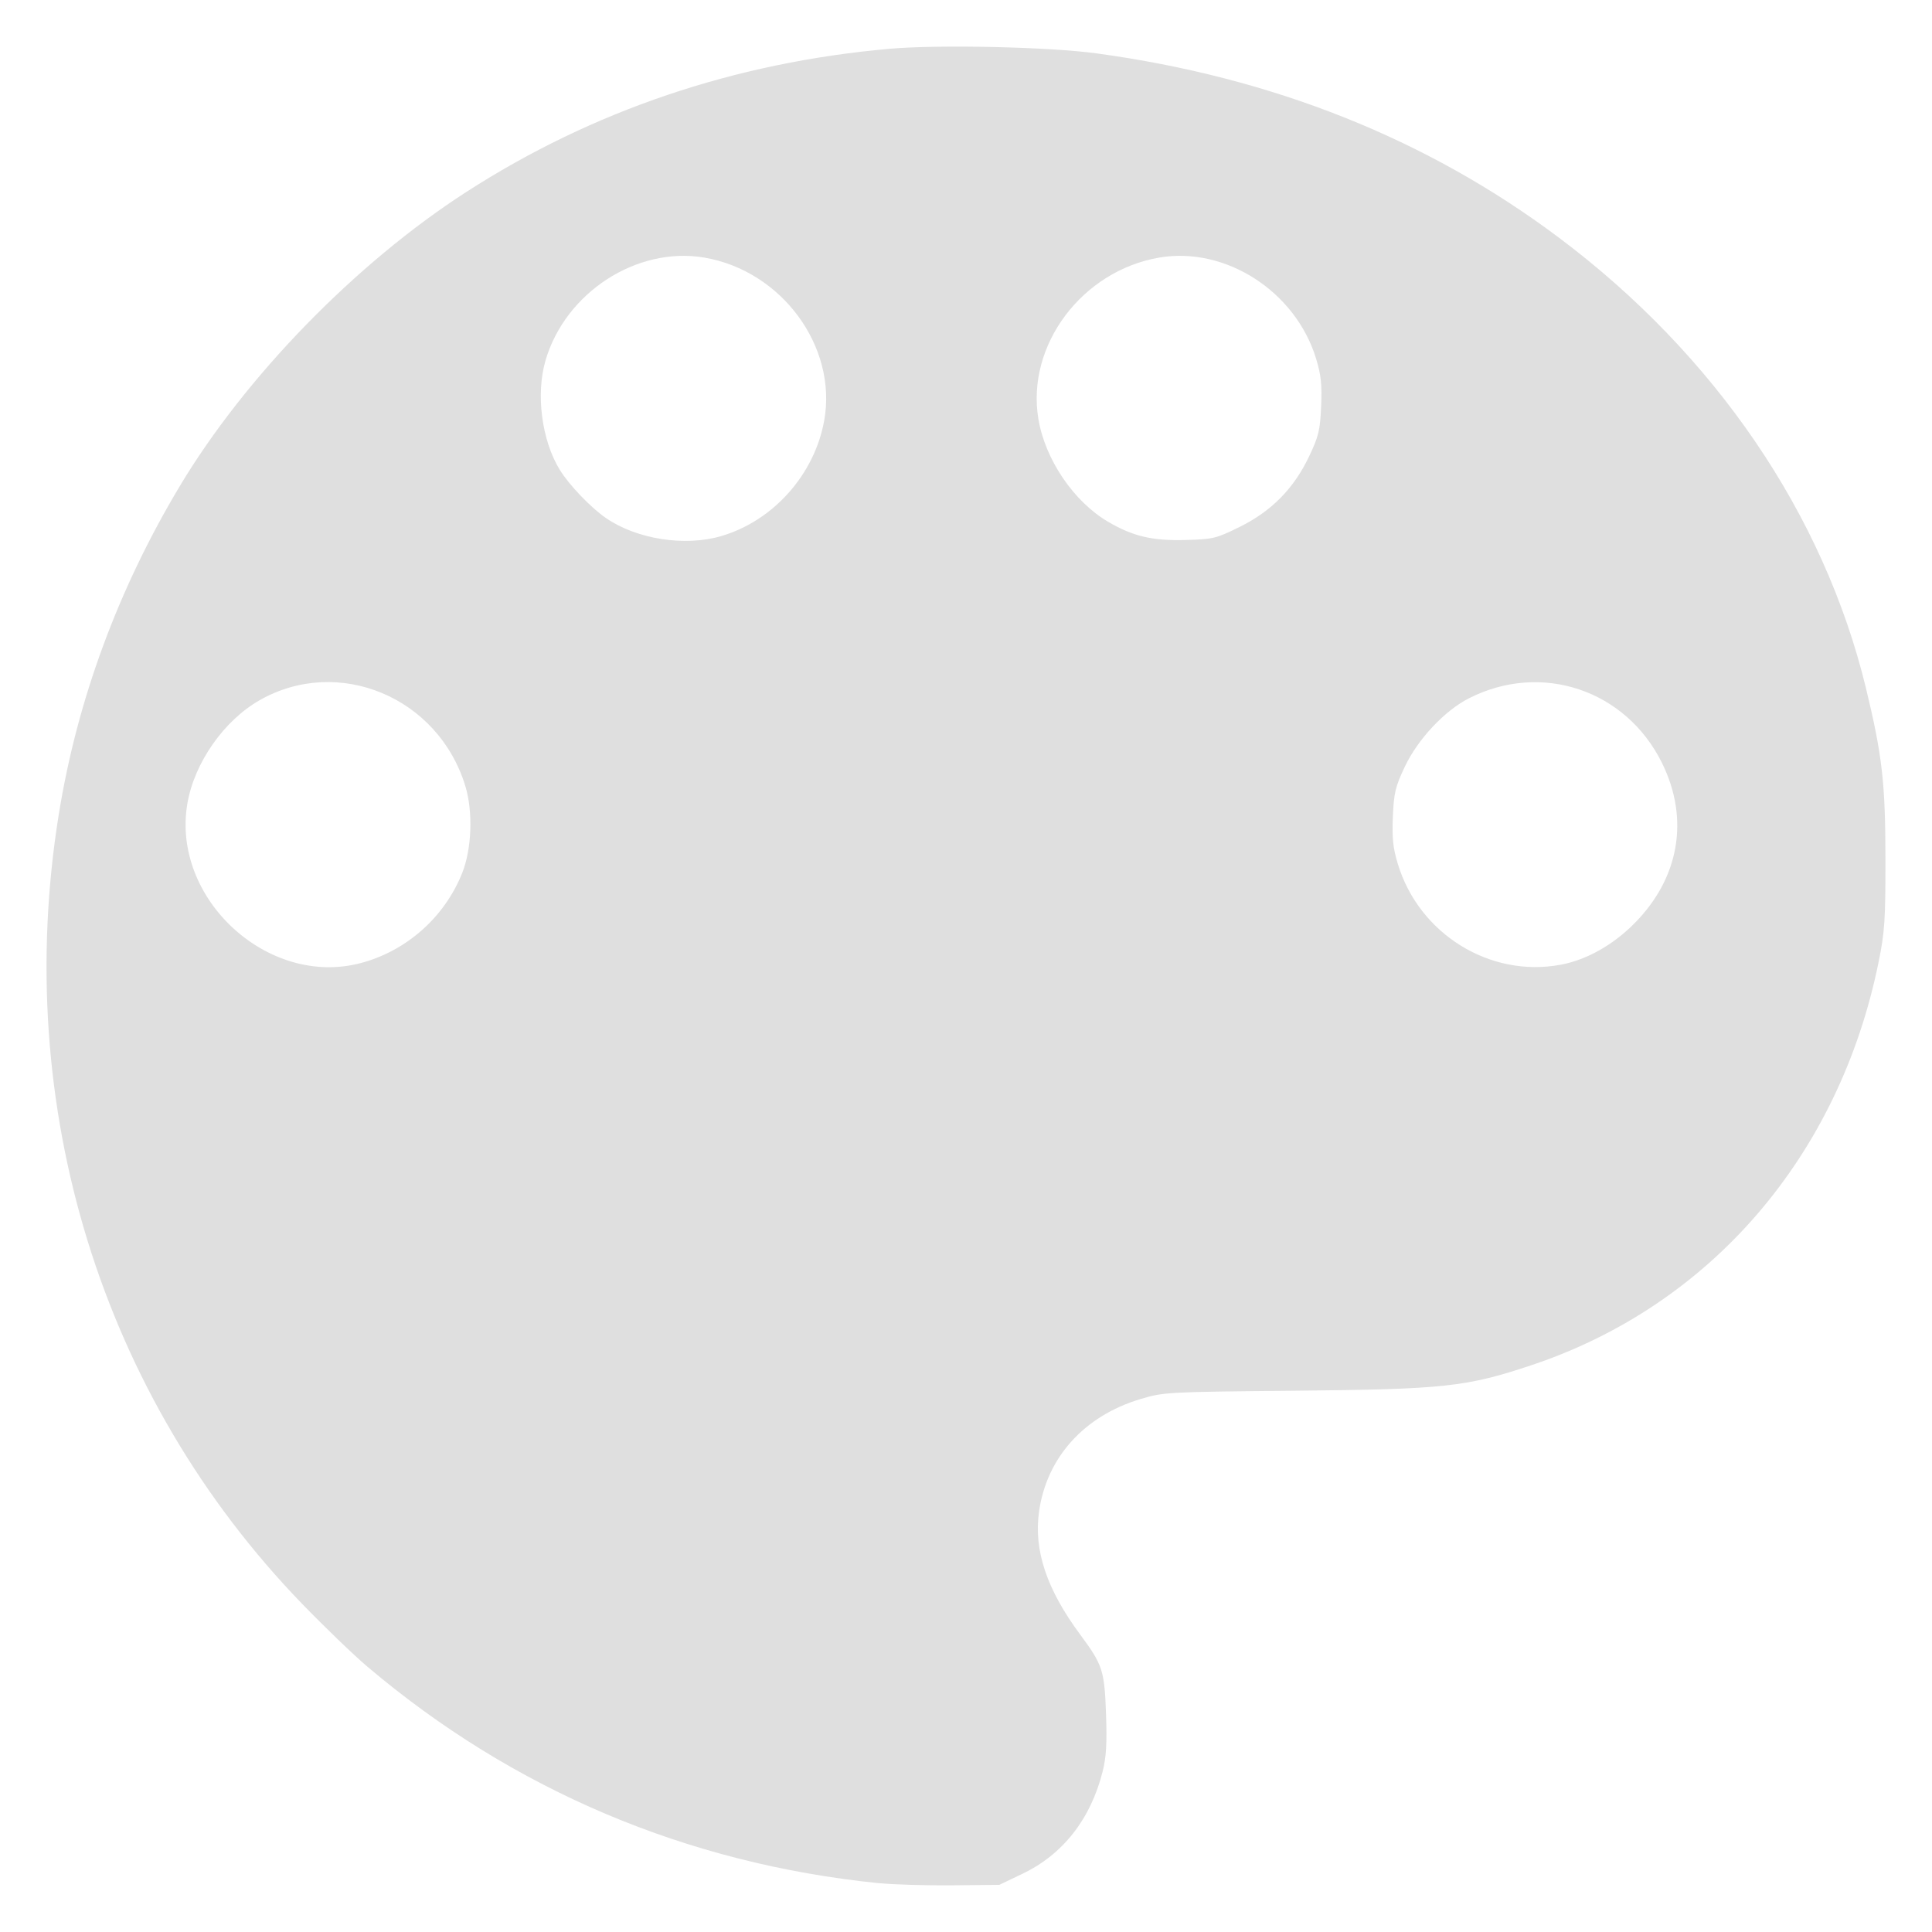
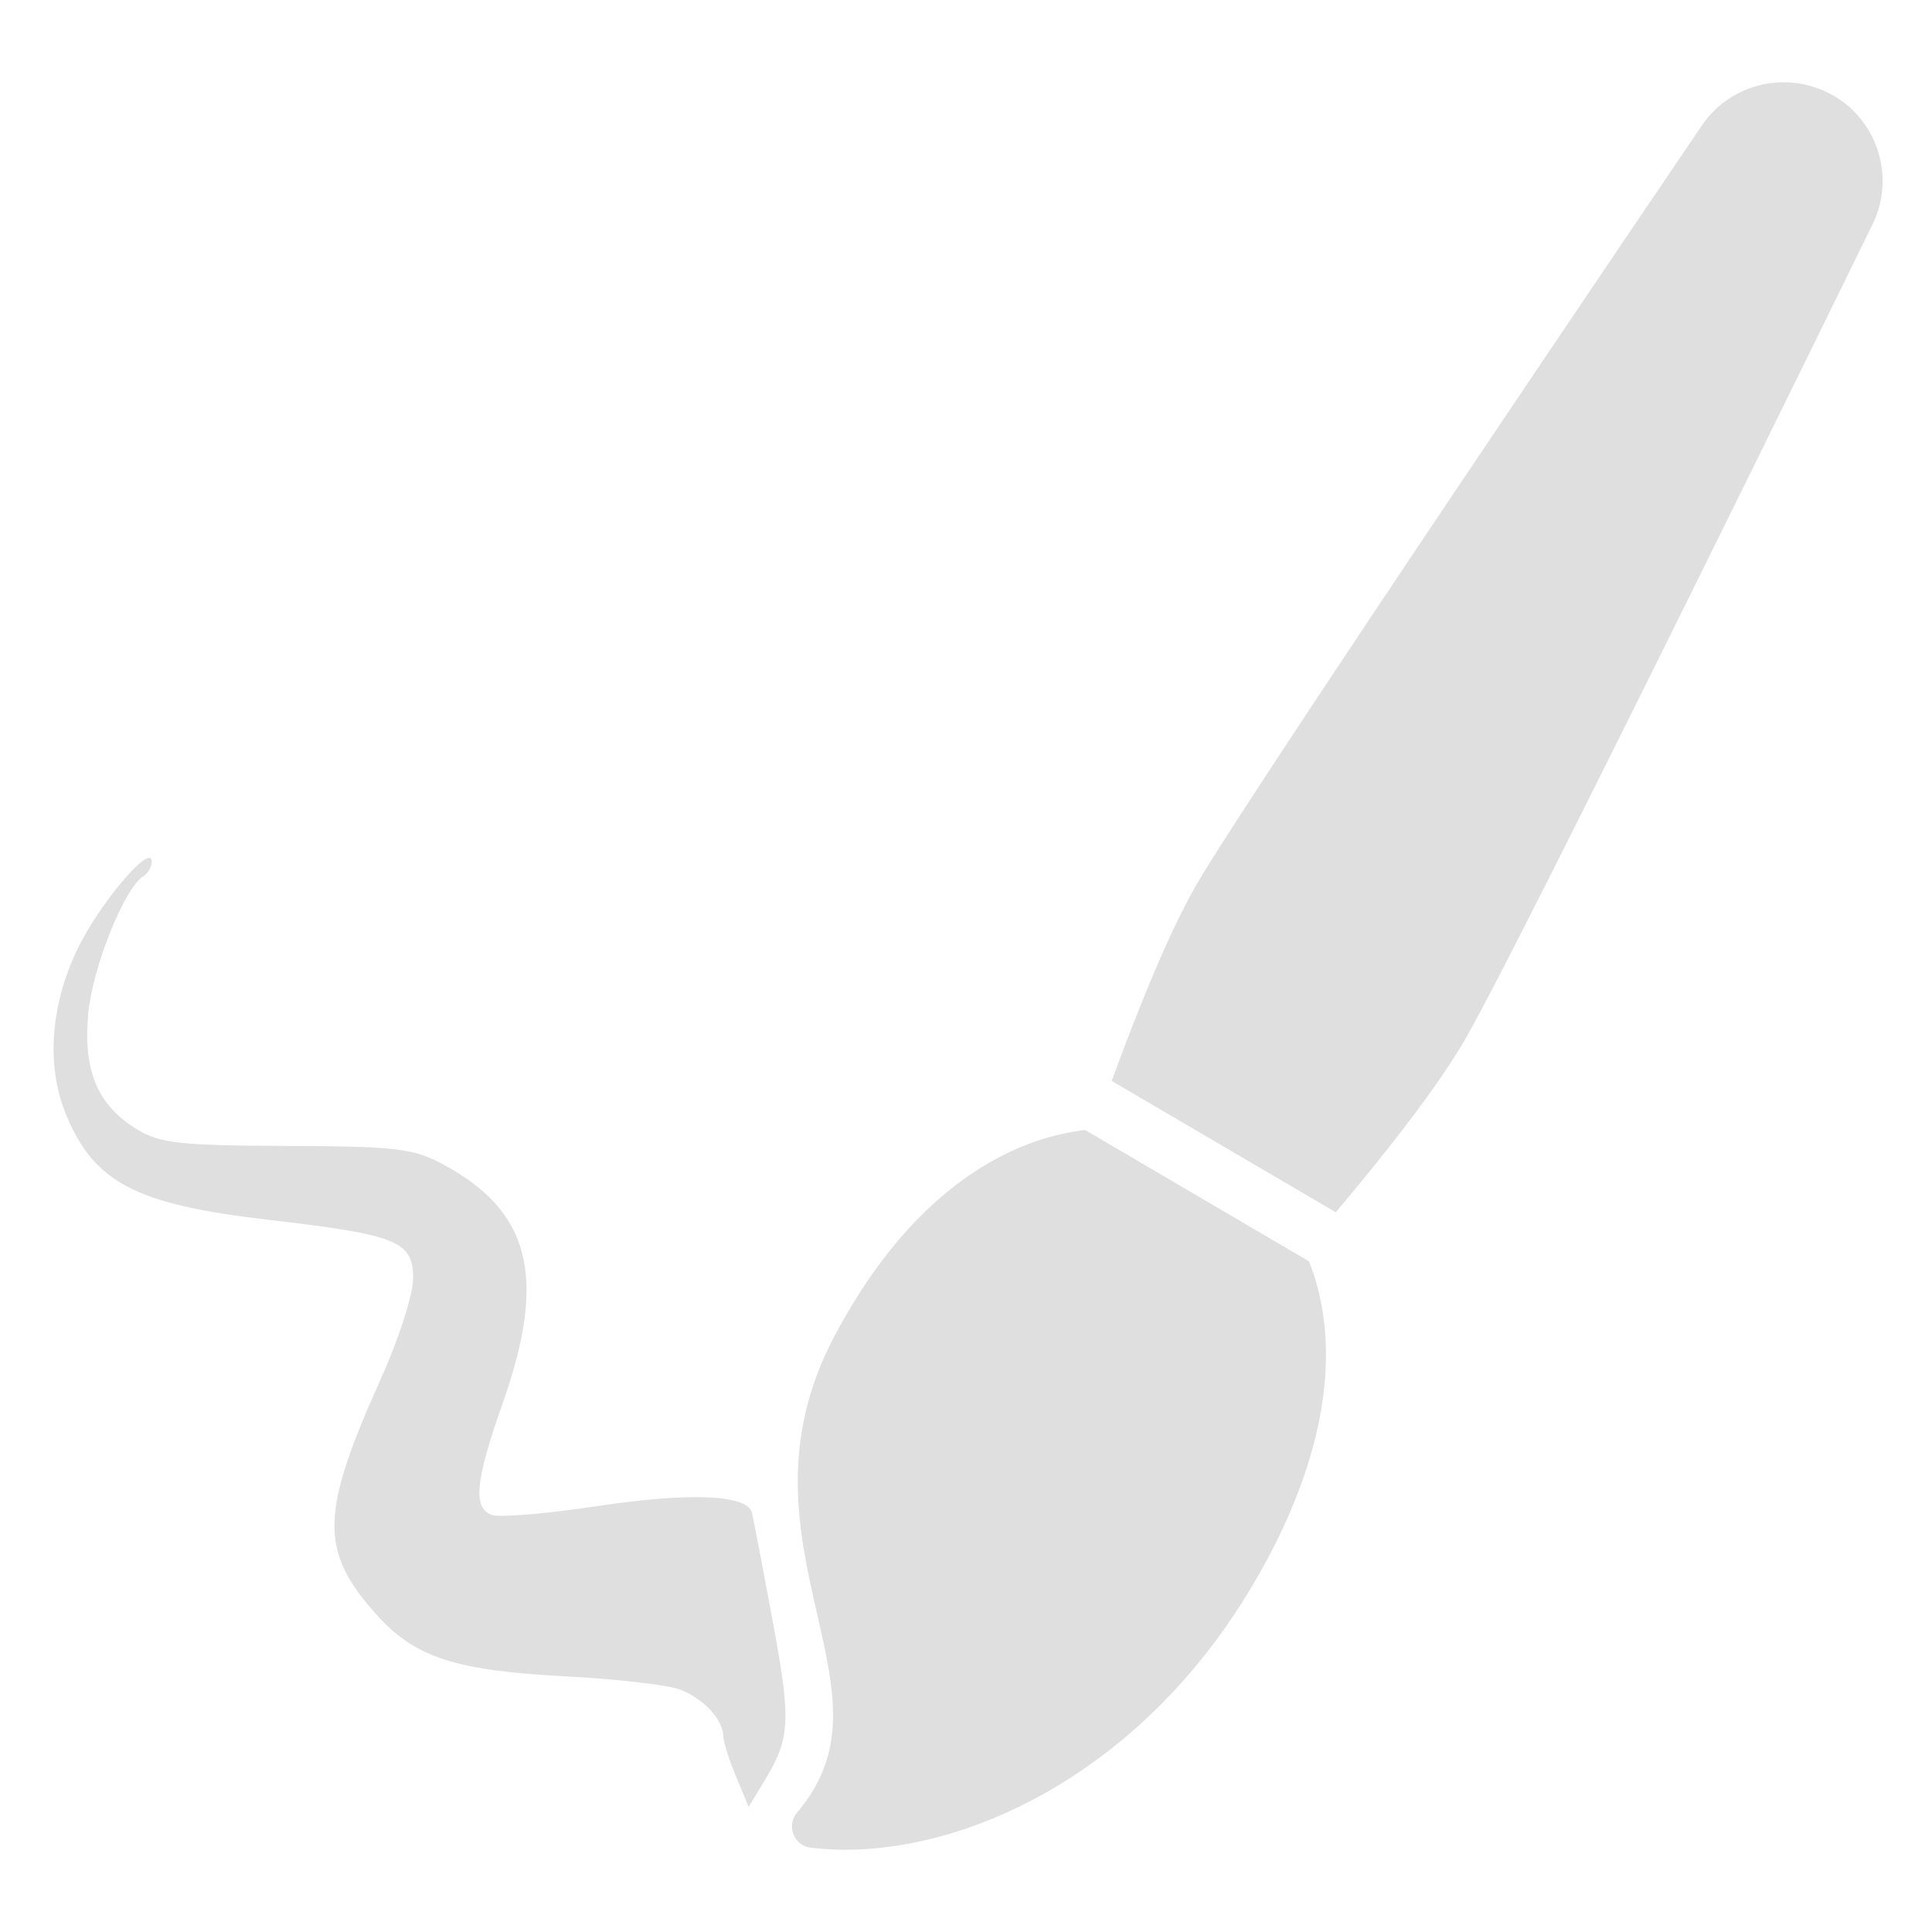
<svg xmlns="http://www.w3.org/2000/svg" width="64" height="64" version="1.1" id="svg73">
  <defs id="defs29" />
  <circle cx="32.516" cy="31.878" r="0" fill="url(#b)" stroke-width="1.571" id="circle41" style="fill:url(#b)" />
  <g aria-label="GZ" transform="matrix(1.221266,0,0,0.8188226,0.4960938,-0.1661539)" id="text93" style="font-weight:bold;font-size:11.526px;line-height:1.25;font-family:sans-serif;-inkscape-font-specification:'sans-serif Bold';fill:#f2f2f2;stroke-width:0.288" />
  <g id="g877" transform="matrix(1.1,0,0,1.1,-3.184593,-3.206545)">
-     <path style="fill:#dfdfdf;fill-opacity:1;stroke:none;stroke-width:0.904;stroke-dasharray:none;stroke-opacity:0.6" d="M 29.36,59.627 C 23.584,59.04 18.359,56.829 13.969,53.115 13.554,52.764 12.667,51.91 11.996,51.217 5.948,44.967 3.252,36.227 4.664,27.447 5.219,23.997 6.455,20.645 8.315,17.545 10.292,14.25 13.614,10.84 16.935,8.698 20.733,6.248 25.024,4.796 29.687,4.384 c 1.475,-0.13 4.794,-0.057 6.227,0.138 5.306,0.722 9.955,2.573 13.922,5.546 4.708,3.527 7.982,8.329 9.251,13.566 0.491,2.026 0.586,2.861 0.588,5.143 0.002,1.834 -0.022,2.206 -0.205,3.103 -1.181,5.838 -5.054,10.341 -10.446,12.144 -1.967,0.658 -2.634,0.73 -7.126,0.772 -3.878,0.037 -3.958,0.041 -4.666,0.254 -1.694,0.51 -2.821,1.765 -3.047,3.392 -0.162,1.164 0.232,2.338 1.24,3.698 0.679,0.916 0.731,1.077 0.778,2.398 0.031,0.884 0.007,1.292 -0.103,1.729 -0.361,1.431 -1.196,2.495 -2.415,3.077 l -0.696,0.333 -1.419,0.014 c -0.78,0.008 -1.775,-0.022 -2.21,-0.066 z M 13.743,31.922 c 1.384,-0.361 2.537,-1.379 3.07,-2.714 0.29,-0.726 0.331,-1.845 0.096,-2.619 -0.813,-2.678 -3.82,-3.936 -6.192,-2.589 -1.077,0.611 -1.969,1.885 -2.179,3.113 -0.489,2.854 2.414,5.536 5.205,4.809 z m 36.147,0.047 c 0.775,-0.145 1.565,-0.585 2.213,-1.234 1.366,-1.368 1.677,-3.156 0.842,-4.845 -1.088,-2.202 -3.632,-3.054 -5.811,-1.947 -0.734,0.373 -1.536,1.227 -1.929,2.053 -0.289,0.608 -0.333,0.79 -0.364,1.509 -0.027,0.652 0.002,0.942 0.151,1.432 0.64,2.106 2.775,3.428 4.898,3.031 z M 24.615,19.059 c 1.568,-0.46 2.811,-1.856 3.102,-3.484 0.398,-2.227 -1.288,-4.512 -3.618,-4.904 -2.03,-0.341 -4.181,1.056 -4.777,3.103 -0.295,1.012 -0.114,2.401 0.428,3.285 0.28,0.457 0.934,1.141 1.392,1.456 0.928,0.639 2.377,0.866 3.474,0.544 z m 15.614,-0.277 c 0.962,-0.476 1.631,-1.157 2.09,-2.124 0.287,-0.604 0.331,-0.788 0.362,-1.506 0.028,-0.652 -0.002,-0.942 -0.151,-1.432 -0.616,-2.029 -2.727,-3.39 -4.725,-3.048 -2.326,0.399 -4.007,2.641 -3.64,4.856 0.203,1.223 1.063,2.492 2.102,3.101 0.746,0.437 1.326,0.574 2.316,0.548 0.852,-0.023 0.934,-0.043 1.645,-0.395 z" id="path7" />
+     <g id="g1" transform="matrix(5.724905,0,0,5.724905,-16.52557,-16.46396)" style="fill:#dfdfdf;fill-opacity:1">
+       <path style="fill:#dfdfdf;fill-opacity:1;stroke-width:0.049;stroke-opacity:0.5" d="m 27.458,48.12 c -0.137,-0.328 -0.252,-0.691 -0.255,-0.805 -0.008,-0.336 -0.394,-0.751 -0.864,-0.93 -0.24,-0.091 -1.258,-0.209 -2.261,-0.261 -2.192,-0.114 -2.999,-0.374 -3.753,-1.209 -1.157,-1.281 -1.145,-2.012 0.08,-4.733 0.347,-0.771 0.631,-1.658 0.631,-1.97 0,-0.741 -0.311,-0.867 -2.863,-1.164 -2.648,-0.308 -3.469,-0.732 -4.034,-2.084 -0.4,-0.958 -0.321,-2.165 0.217,-3.289 0.439,-0.917 1.482,-2.145 1.482,-1.746 0,0.101 -0.074,0.229 -0.166,0.286 -0.378,0.234 -1.012,1.815 -1.096,2.732 -0.104,1.148 0.188,1.831 0.987,2.311 0.447,0.268 0.854,0.312 2.955,0.319 2.159,0.008 2.511,0.048 3.086,0.353 1.764,0.934 2.099,2.246 1.215,4.754 -0.548,1.553 -0.601,2.085 -0.222,2.23 0.144,0.055 1.091,-0.024 2.104,-0.176 1.834,-0.276 2.974,-0.229 3.069,0.127 0.027,0.1 0.212,1.067 0.412,2.147 0.374,2.023 0.357,2.338 -0.177,3.215 l -0.299,0.491 z" id="path6" transform="scale(0.2645781)" />
+       <path d="m 10.278,10.02 c 0.037,0.093 0.063,0.193 0.077,0.299 0.054,0.405 -0.069,0.882 -0.357,1.377 -0.632,1.09 -1.658,1.494 -2.342,1.408 -0.015,-0.002 -0.03,-0.007 -0.042,-0.014 -0.022,-0.013 -0.039,-0.033 -0.048,-0.057 -0.015,-0.038 -0.008,-0.082 0.019,-0.113 0.271,-0.319 0.198,-0.639 0.106,-1.043 -0.096,-0.423 -0.206,-0.902 0.09,-1.462 C 8.154,9.71 8.599,9.456 8.907,9.368 8.971,9.35 9.035,9.337 9.1,9.329 Z m 2.758,-6.133 c 0.236,0.137 0.327,0.434 0.206,0.679 -0.075,0.154 -1.849,3.779 -2.144,4.289 -0.148,0.255 -0.423,0.603 -0.679,0.907 L 9.24,9.071 C 9.377,8.698 9.541,8.289 9.687,8.037 9.979,7.534 12.247,4.188 12.344,4.046 12.497,3.82 12.799,3.751 13.036,3.888 Z" fill="#4d2167" id="path8" style="fill:#dfdfdf;fill-opacity:1;stroke-width:0.423" />
+     </g>
  </g>
</svg>
